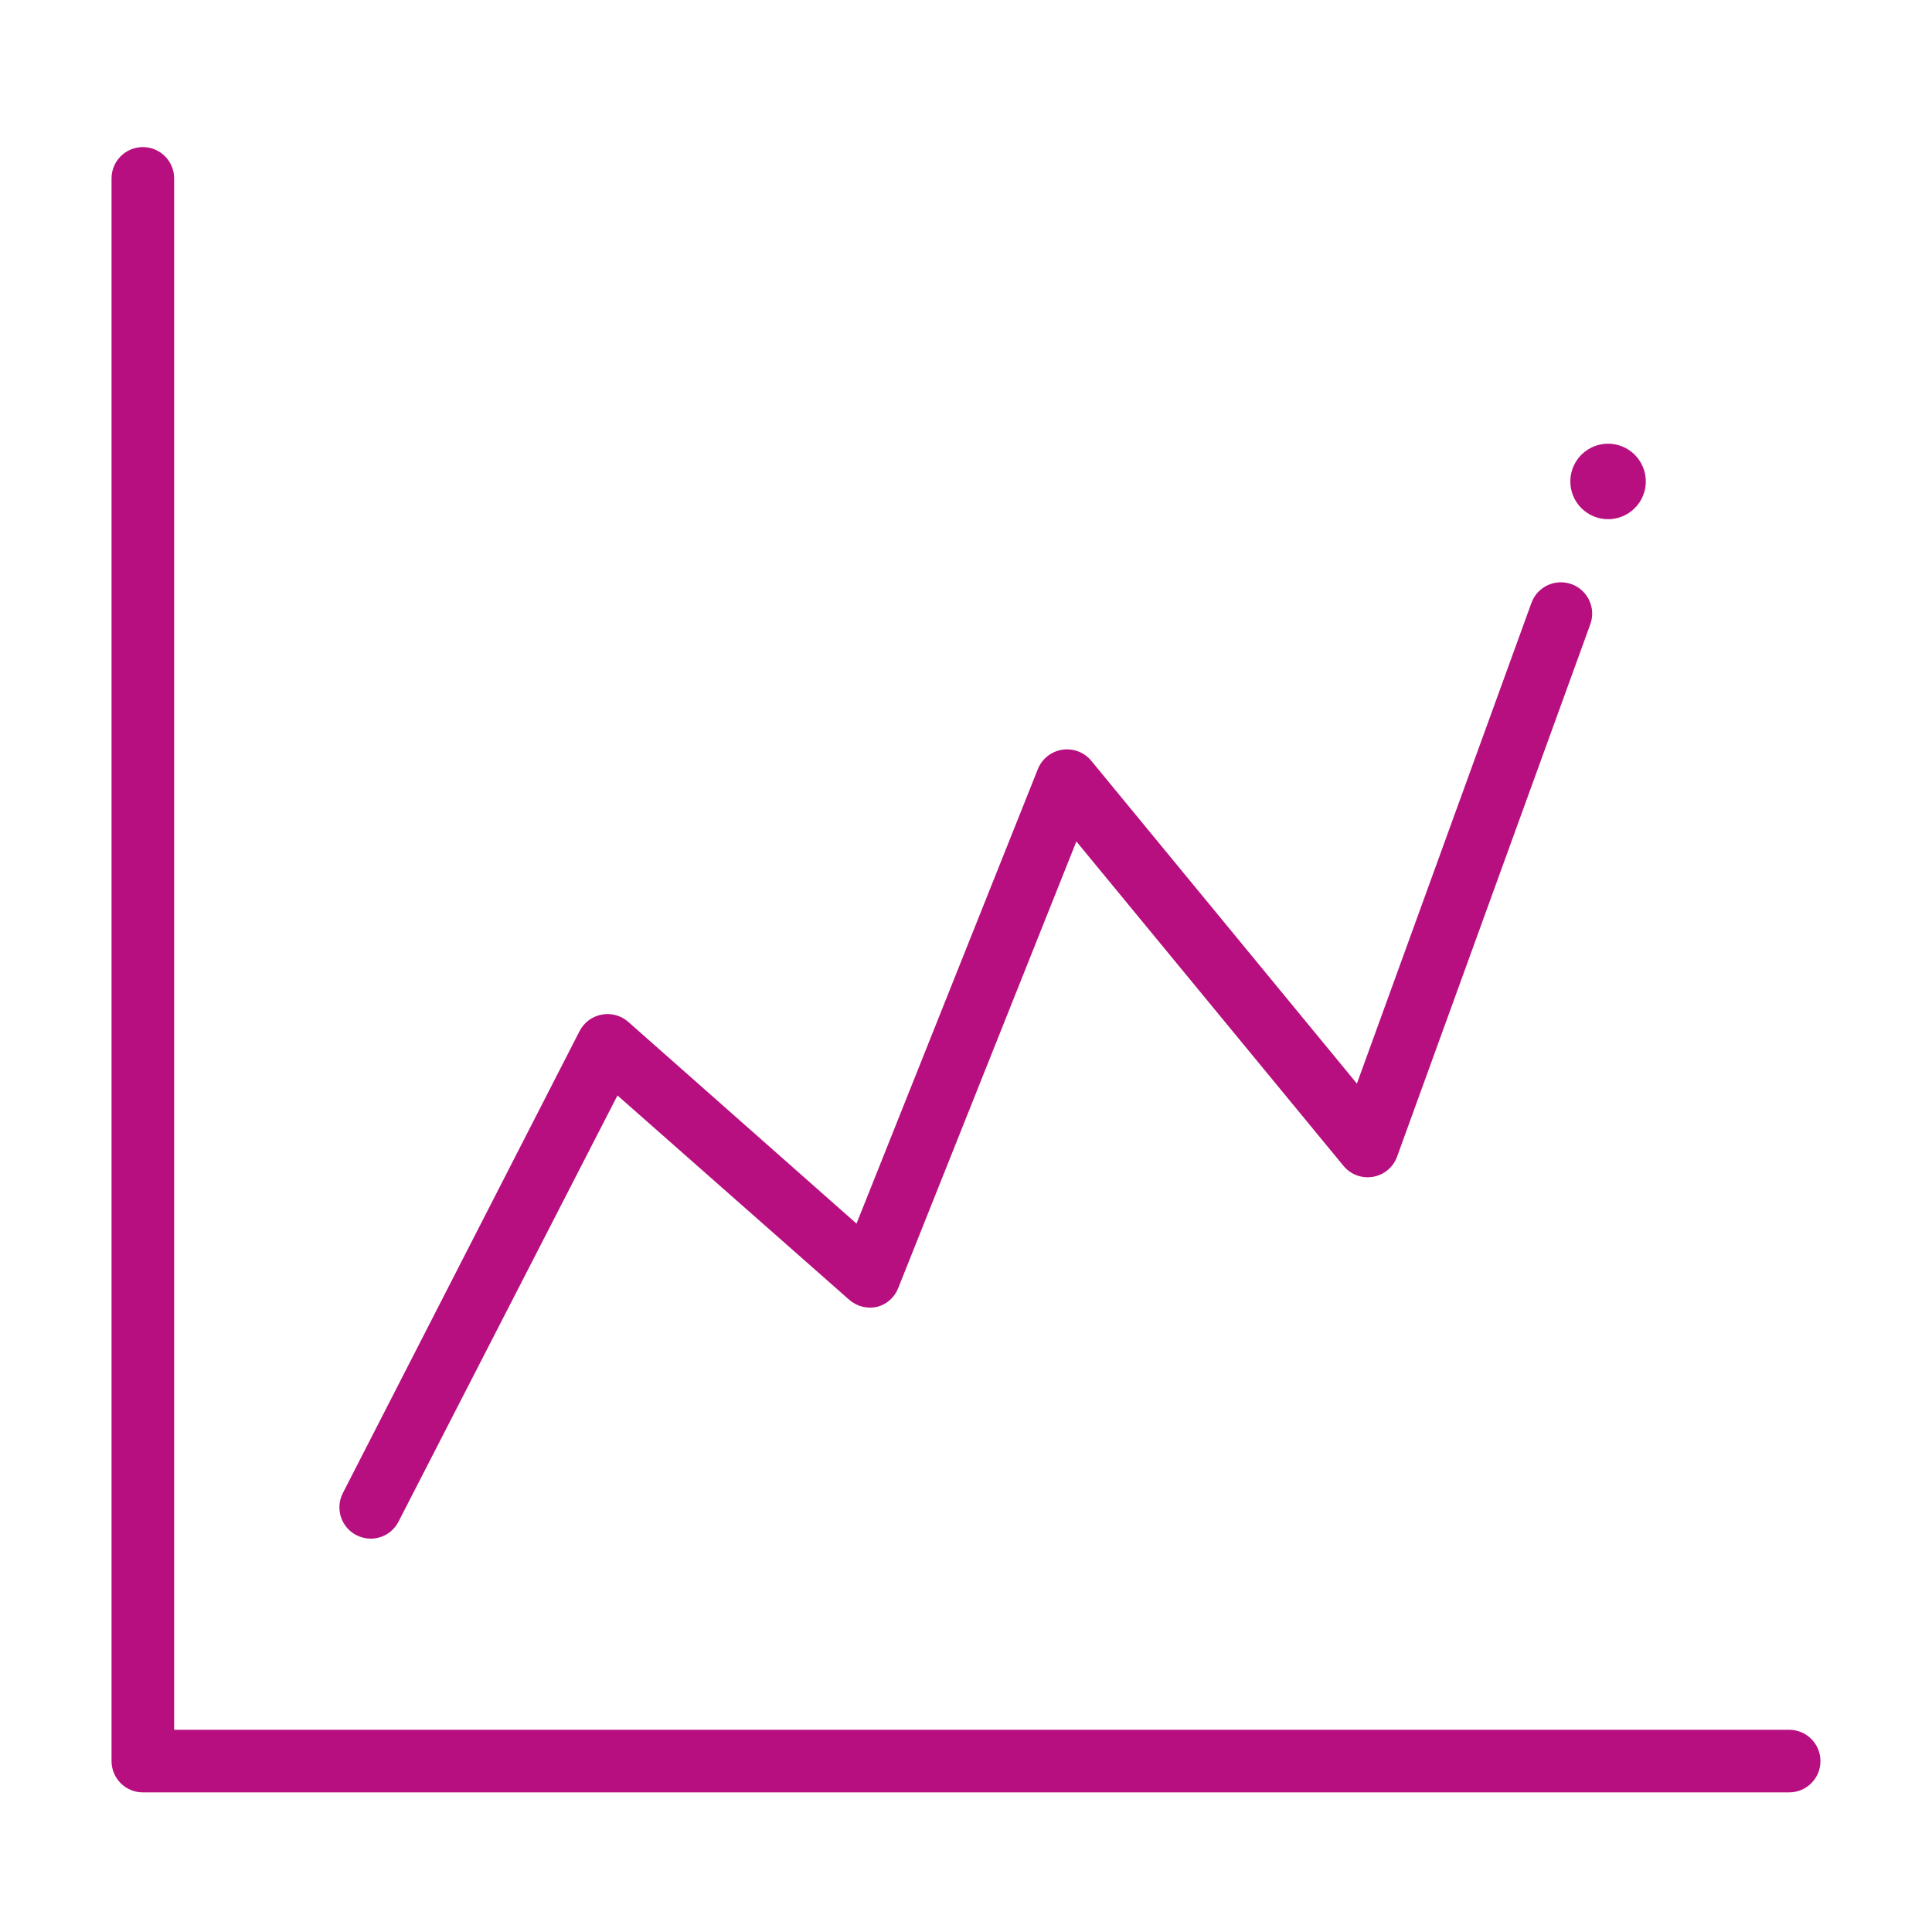
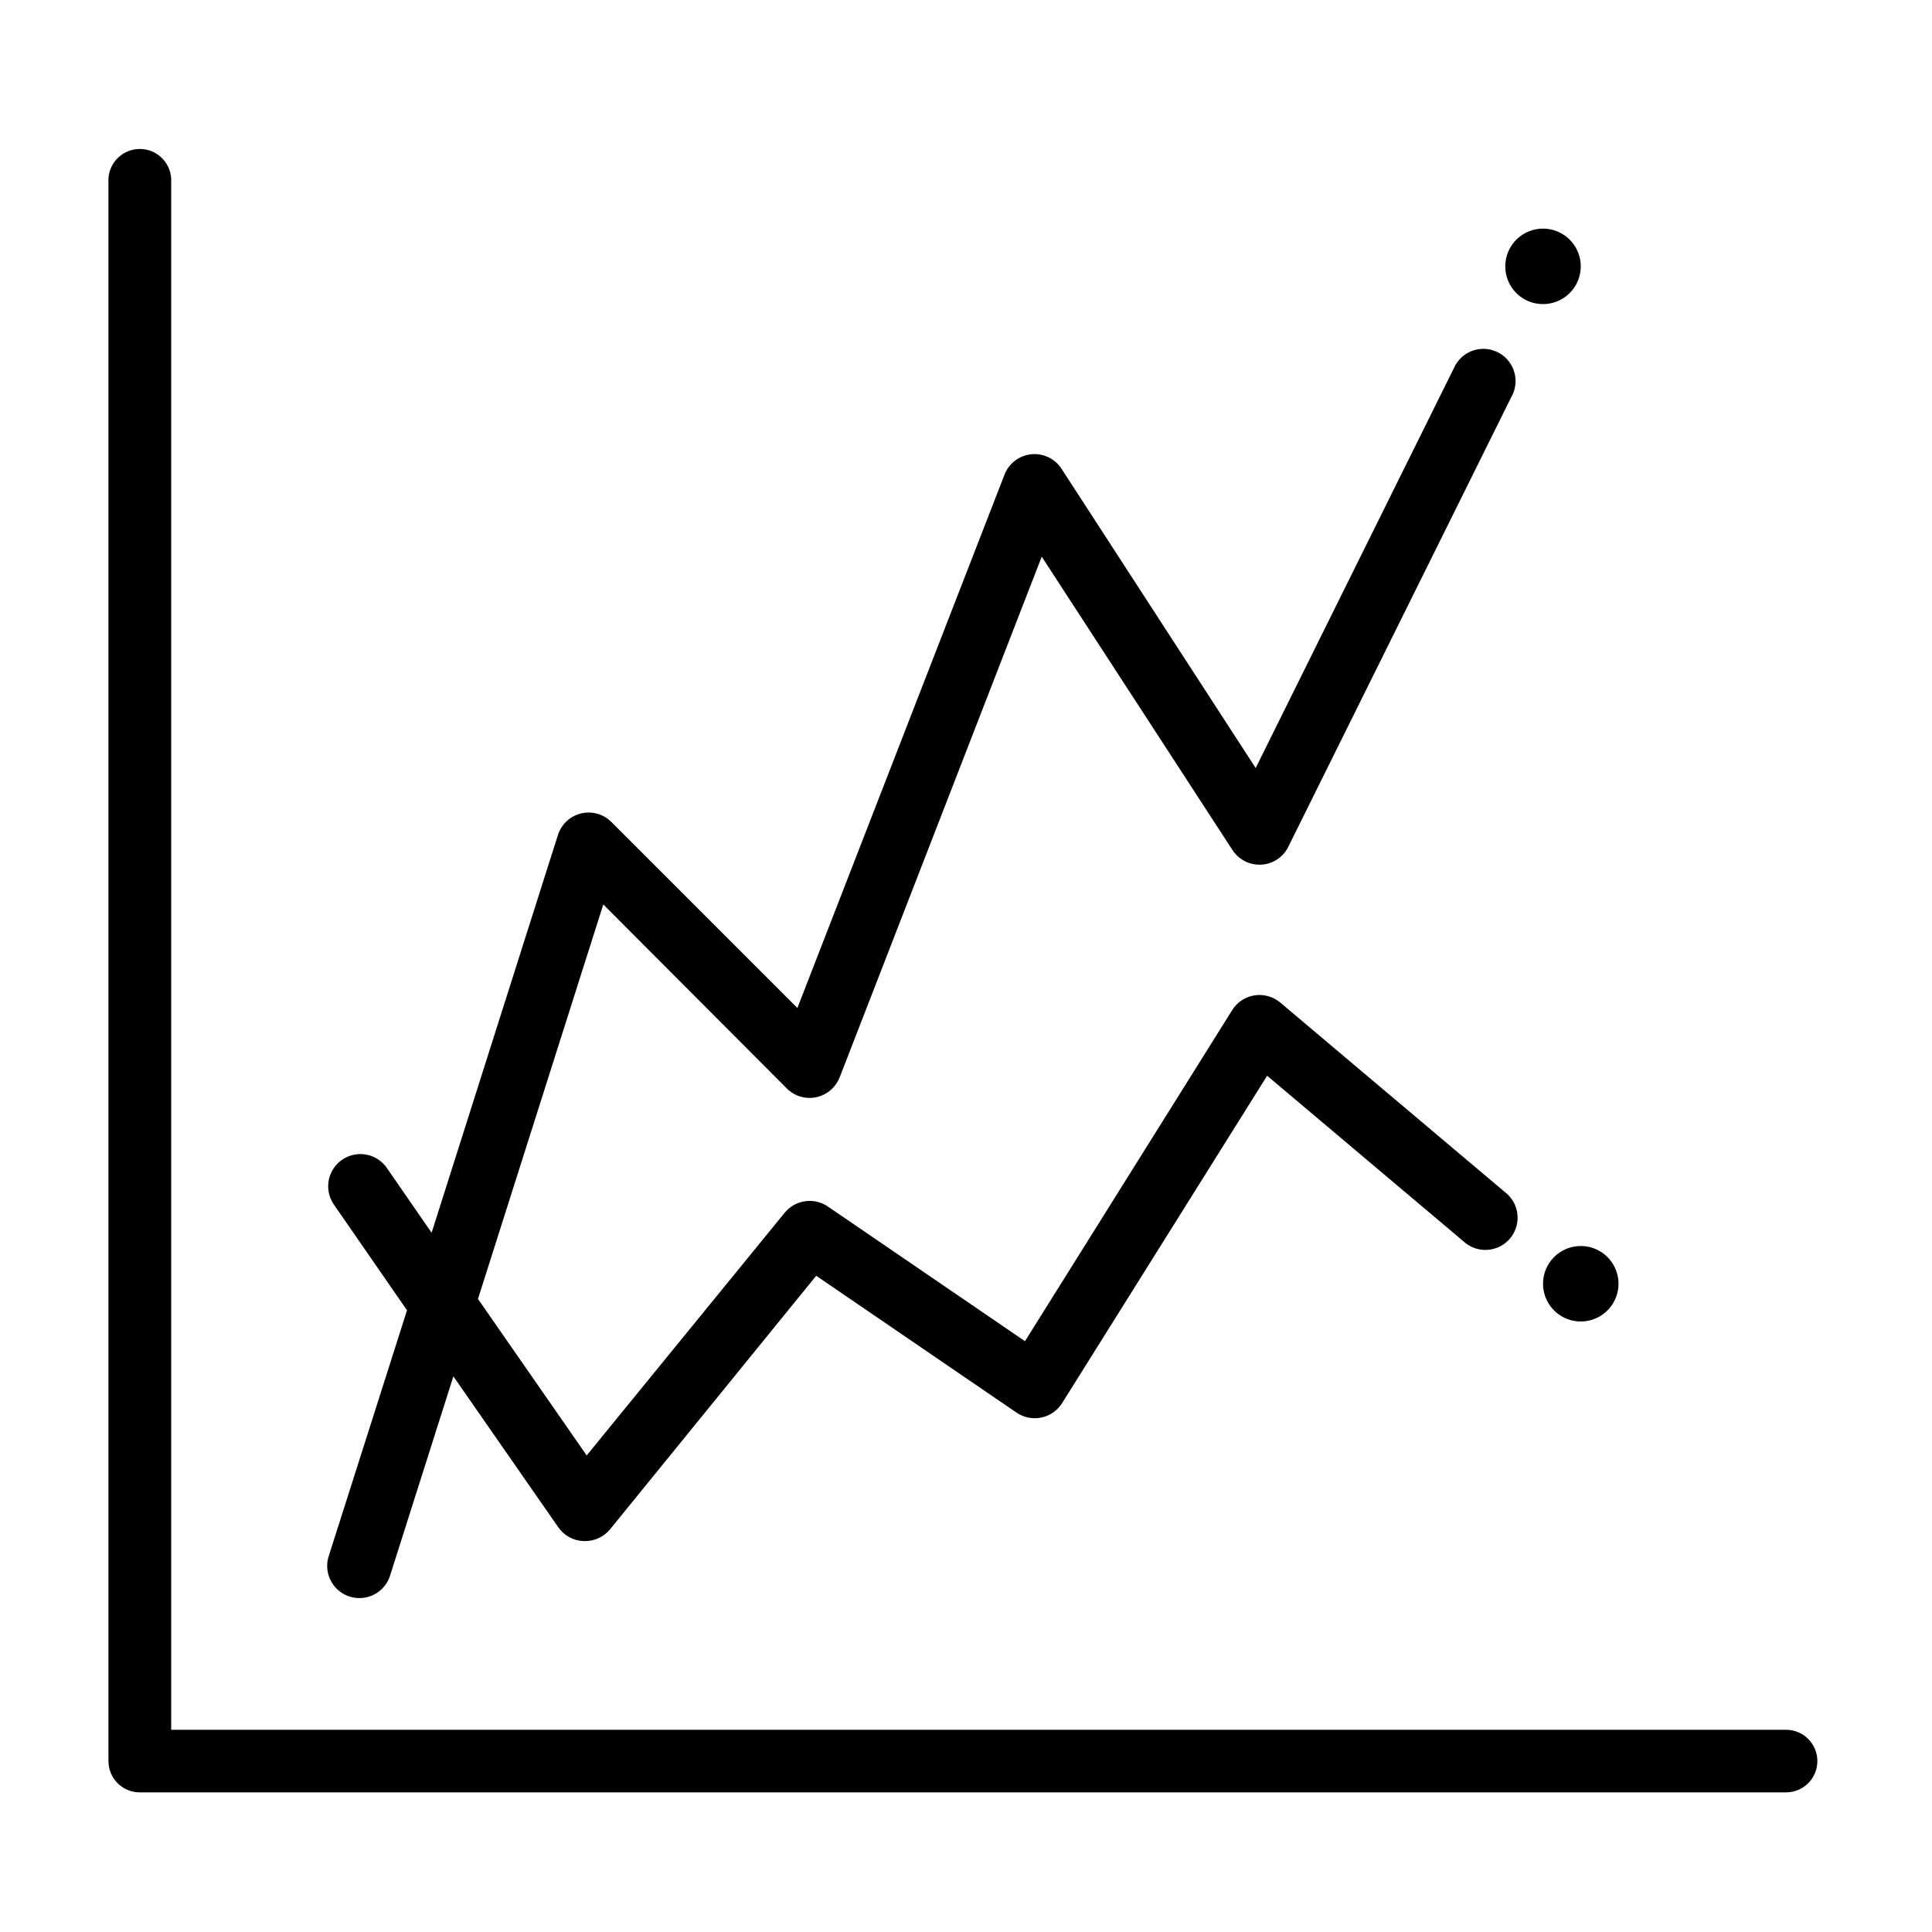
<svg xmlns="http://www.w3.org/2000/svg" id="Layer_1" data-name="Layer 1" viewBox="0 0 150 150">
  <defs>
-     <style>.cls-1{fill:#b70f7f;}</style>
+     <style>.cls-1{fill: currentColor;}</style>
  </defs>
-   <path class="cls-1" d="M138.91,134.3H13.52V13.85a2.43,2.43,0,1,0-4.86,0V136.73a2.43,2.43,0,0,0,2.43,2.43H138.91a2.43,2.43,0,1,0,0-4.86Z" />
-   <path class="cls-1" d="M27.67,119.19a2.49,2.49,0,0,0,1.11.27,2.42,2.42,0,0,0,2.16-1.32l17-33.09,18,15.87a2.46,2.46,0,0,0,2.18.54A2.41,2.41,0,0,0,69.74,100L83.57,65.33l20.74,25.19a2.43,2.43,0,0,0,4.16-.72l15-41.33a2.43,2.43,0,1,0-4.57-1.66L105.35,84.13,84.72,59.06a2.44,2.44,0,0,0-4.14.65L66.5,95,48.78,79.34a2.44,2.44,0,0,0-3.78.71L26.62,115.92A2.43,2.43,0,0,0,27.67,119.19Z" />
-   <path class="cls-1" d="M124.84,40.31a2.93,2.93,0,1,0-2.92-2.93A2.93,2.93,0,0,0,124.84,40.31Z" />
+   <path class="cls-1" d="M138.67,134.3H13.29V13.85a2.44,2.44,0,0,0-4.87,0V136.73a2.43,2.43,0,0,0,2.44,2.43H138.67a2.43,2.43,0,1,0,0-4.86Z" />
+   <path class="cls-1" d="M31.6,101.73l-6.05,19a2.5,2.5,0,1,0,4.76,1.52l4.89-15.39,8.14,11.71a2.49,2.49,0,0,0,2,1.08h.09a2.52,2.52,0,0,0,1.94-.92l16-19.68,15.56,10.63a2.51,2.51,0,0,0,3.53-.74L98.38,83.52l15.26,12.87a2.5,2.5,0,1,0,3.22-3.82L99.4,77.84a2.51,2.51,0,0,0-2-.56,2.48,2.48,0,0,0-1.73,1.14L79.58,104.13,64.27,93.67a2.51,2.51,0,0,0-3.35.49L45.55,113l-8.44-12.15,9.73-30.63L61.09,84.51a2.5,2.5,0,0,0,2.28.68,2.54,2.54,0,0,0,1.82-1.54L80.88,43.22,95.69,66a2.51,2.51,0,0,0,2.24,1.13A2.48,2.48,0,0,0,100,65.79l17.47-35.23A2.5,2.5,0,0,0,113,28.34L97.49,59.63,82.42,36.4a2.5,2.5,0,0,0-4.43.45L61.91,78.26,47.47,63.82a2.5,2.5,0,0,0-4.15,1L33.51,95.71,30,90.63a2.5,2.5,0,0,0-4.1,2.86Z" />
+   <path class="cls-1" d="M119.8,23.61a2.93,2.93,0,1,0-2.93-2.92A2.92,2.92,0,0,0,119.8,23.61Z" />
+   <path class="cls-1" d="M119.8,99.66a2.93,2.93,0,1,0,2.92-2.92A2.93,2.93,0,0,0,119.8,99.66Z" />
</svg>
